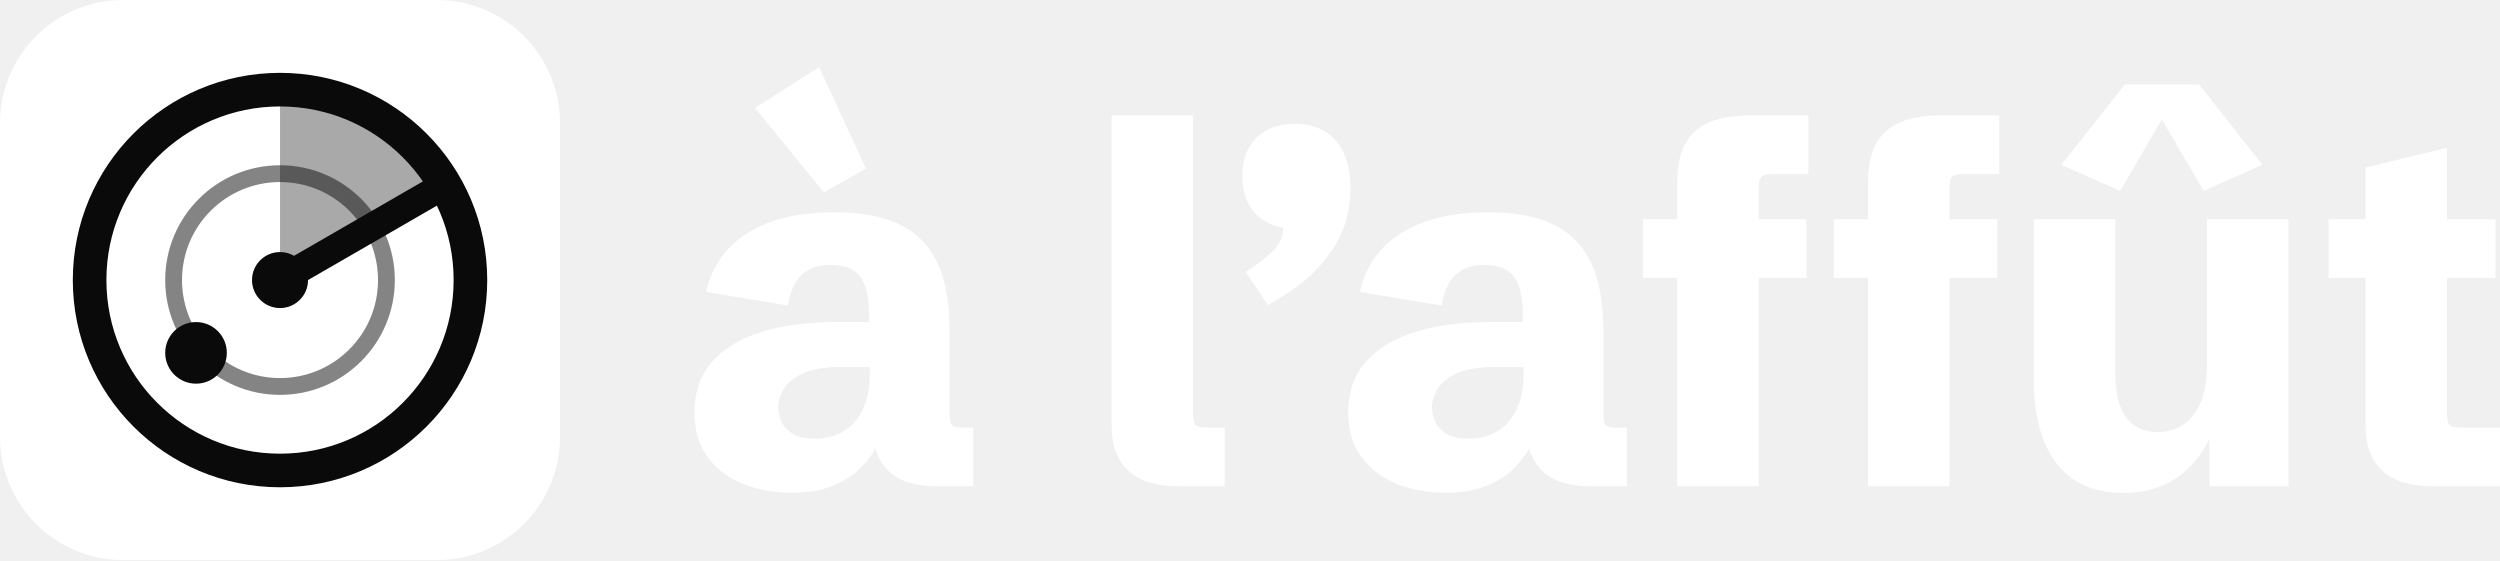
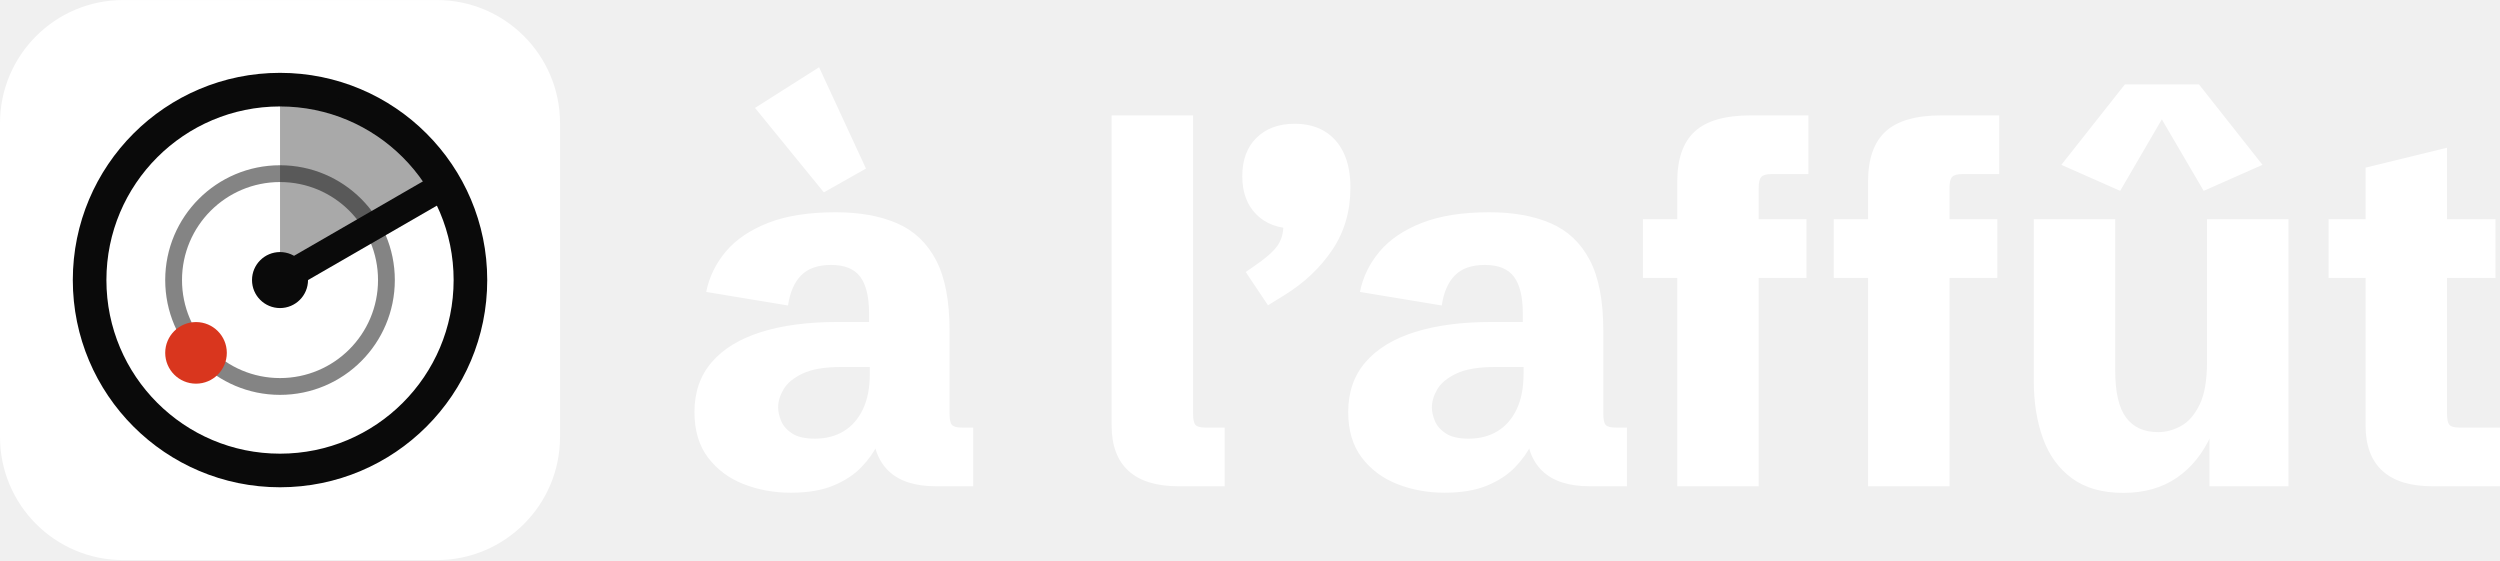
<svg xmlns="http://www.w3.org/2000/svg" viewBox="0 0 446.4 100" width="1339" height="300">
  <rect width="100" height="100" rx="22" fill="#FFFFFF" />
  <circle cx="50" cy="50" r="34" fill="none" stroke="#0A0A0A" stroke-width="6" />
  <circle cx="50" cy="50" r="19" fill="none" stroke="#0A0A0A" stroke-width="3" opacity=".5" />
-   <path d="M50 50 L50.00 16.00 A34 34 0 0 1 79.44 33.00 Z" fill="#0A0A0A" opacity=".35" />
-   <path d="M50 50 L79.44 33.00" stroke="#0A0A0A" stroke-width="5" stroke-linecap="round" />
+   <g class="logo-sweep">
+     <path d="M50 50 L50.00 16.00 A34 34 0 0 1 79.44 33.00 Z" fill="#0A0A0A" opacity=".35" />
+     <path d="M50 50 L79.44 33.00" stroke="#0A0A0A" stroke-width="5" stroke-linecap="round" />
+   </g>
  <circle cx="50" cy="50" r="5" fill="#0A0A0A" />
-   <circle cx="35" cy="63" r="5.5" fill="#0A0A0A" />
+   <circle cx="35" cy="63" r="5.5" fill="#D9361E" />
  <path transform="translate(121.39 86.82) scale(0.04415)" d="M449.043 26.087Q346.608 26.087 257.717 -8.805Q168.826 -43.696 114.001 -116.044Q59.175 -188.392 59.175 -300.261Q59.175 -420.912 129.044 -501.868Q198.913 -582.825 328.5 -623.629Q458.086 -664.434 638.13 -664.434H783.349L765.349 -634.609V-697.782Q765.349 -799.262 729.696 -847.198Q694.043 -895.134 611.693 -895.134Q532.17 -895.134 490.69 -853.024Q449.211 -810.915 437.559 -731.088L106.653 -785.913Q124.696 -876.391 186.022 -949.282Q247.348 -1022.174 357.065 -1065.174Q466.782 -1108.174 629.954 -1108.174Q775.562 -1108.174 878.582 -1063.543Q981.603 -1018.912 1036.255 -914.435Q1090.906 -809.957 1090.906 -629.568V-293.082Q1090.906 -259.386 1100.406 -248.386Q1109.906 -237.386 1140.906 -237.386H1186.602V0.0H1035.779Q907.955 0.0 843.522 -62.673Q779.088 -125.346 779.088 -245.3V-289.997L838.173 -265.65Q825.651 -222.259 801.564 -172.151Q777.477 -122.042 733.911 -76.89Q690.346 -31.739 620.933 -2.826Q551.52 26.087 449.043 26.087ZM546.171 -192.518Q613.171 -192.518 662.955 -222.736Q712.739 -252.954 740.587 -311.586Q768.436 -370.218 768.436 -455.264V-482.35H652.998Q552.692 -482.35 497.061 -456.045Q441.43 -429.74 419.516 -392.153Q397.602 -354.565 397.602 -318.869Q397.602 -293.606 409.82 -264.084Q422.038 -234.562 454.126 -213.54Q486.214 -192.518 546.171 -192.518ZM582.519 -1188.653 304.087 -1530.217 563.212 -1694.648 752.864 -1284.869ZM2016.996 0.0Q1882.739 0.0 1814.566 -62.325Q1746.393 -124.65 1746.393 -245.3V-1500.0H2075.776V-293.082Q2075.776 -259.665 2085.276 -248.526Q2094.776 -237.386 2125.776 -237.386H2203.647V0.0ZM2378.694 -731.963 2288.782 -866.657 2317.609 -886.483Q2390.304 -935.83 2415.565 -970.765Q2440.826 -1005.7 2440.826 -1053.527V-1090.092L2485.694 -1042.267Q2388.913 -1042.267 2331.849 -1099.223Q2274.784 -1156.178 2274.784 -1254.264Q2274.784 -1352.653 2332.349 -1409.37Q2389.913 -1466.087 2486.694 -1466.087Q2556.779 -1466.087 2607.192 -1435.914Q2657.604 -1405.74 2684.886 -1348.241Q2712.169 -1290.742 2712.169 -1207.221Q2712.169 -1065.223 2639.148 -956.441Q2566.128 -847.659 2444.911 -772.746ZM3093.043 26.087Q2990.608 26.087 2901.717 -8.805Q2812.826 -43.696 2758.001 -116.044Q2703.175 -188.392 2703.175 -300.261Q2703.175 -420.912 2773.044 -501.868Q2842.913 -582.825 2972.5 -623.629Q3102.086 -664.434 3282.13 -664.434H3427.349L3409.349 -634.609V-697.782Q3409.349 -799.262 3373.696 -847.198Q3338.043 -895.134 3255.693 -895.134Q3176.17 -895.134 3134.69 -853.024Q3093.211 -810.915 3081.559 -731.088L2750.653 -785.913Q2768.696 -876.391 2830.022 -949.282Q2891.348 -1022.174 3001.065 -1065.174Q3110.782 -1108.174 3273.954 -1108.174Q3419.562 -1108.174 3522.582 -1063.543Q3625.603 -1018.912 3680.255 -914.435Q3734.906 -809.957 3734.906 -629.568V-293.082Q3734.906 -259.386 3744.406 -248.386Q3753.906 -237.386 3784.906 -237.386H3830.602V0.0H3679.779Q3551.955 0.0 3487.522 -62.673Q3423.088 -125.346 3423.088 -245.3V-289.997L3482.173 -265.65Q3469.651 -222.259 3445.564 -172.151Q3421.477 -122.042 3377.911 -76.89Q3334.346 -31.739 3264.933 -2.826Q3195.52 26.087 3093.043 26.087ZM3190.171 -192.518Q3257.171 -192.518 3306.955 -222.736Q3356.739 -252.954 3384.587 -311.586Q3412.436 -370.218 3412.436 -455.264V-482.35H3296.998Q3196.692 -482.35 3141.061 -456.045Q3085.43 -429.74 3063.516 -392.153Q3041.602 -354.565 3041.602 -318.869Q3041.602 -293.606 3053.82 -264.084Q3066.038 -234.562 3098.126 -213.54Q3130.214 -192.518 3190.171 -192.518ZM4033.959 0.0V-1232.176Q4033.959 -1369.871 4104.871 -1434.935Q4175.783 -1500.0 4331.347 -1500.0H4564.43V-1262.614H4415.168Q4384.473 -1262.614 4373.907 -1251.005Q4363.342 -1239.396 4363.342 -1206.614V0.0ZM3895.218 -842.614V-1080.0H4556.649V-842.614ZM4805.694 0.0V-1232.176Q4805.694 -1369.871 4876.606 -1434.935Q4947.519 -1500.0 5103.083 -1500.0H5336.165V-1262.614H5186.904Q5156.208 -1262.614 5145.643 -1251.005Q5135.077 -1239.396 5135.077 -1206.614V0.0ZM4666.954 -842.614V-1080.0H5328.384V-842.614ZM5837.915 26.782Q5711.002 26.782 5630.785 -31.869Q5550.567 -90.521 5513.219 -193.173Q5475.871 -295.825 5475.871 -427.129V-1080.0H5805.254V-467.258Q5805.254 -337.345 5848.994 -278.148Q5892.733 -218.951 5978.909 -218.951Q6025.825 -218.951 6071.087 -243.561Q6116.349 -268.171 6146.458 -329.912Q6176.567 -391.653 6176.567 -502.699V-1080.0H6505.951V0.0H6186.567V-253.304L6194.263 -208.609Q6143.916 -96.088 6054.589 -34.653Q5965.263 26.782 5837.915 26.782ZM5825.302 -1194.741 5587.437 -1300.0 5844.304 -1625.259H6144.039L6400.906 -1300.0L6163.041 -1194.741L5993.824 -1483.913ZM7088.475 0.0Q6954.218 0.0 6886.045 -62.325Q6817.872 -124.65 6817.872 -245.3V-842.614H6668.218V-1080.0H6817.872V-1288.61L7147.255 -1369.129V-1080.0H7343.169V-842.614H7147.255V-293.082Q7147.255 -259.665 7156.755 -248.526Q7166.255 -237.386 7197.255 -237.386H7362.255V0.0Z" fill="#FFFFFF" />
</svg>
